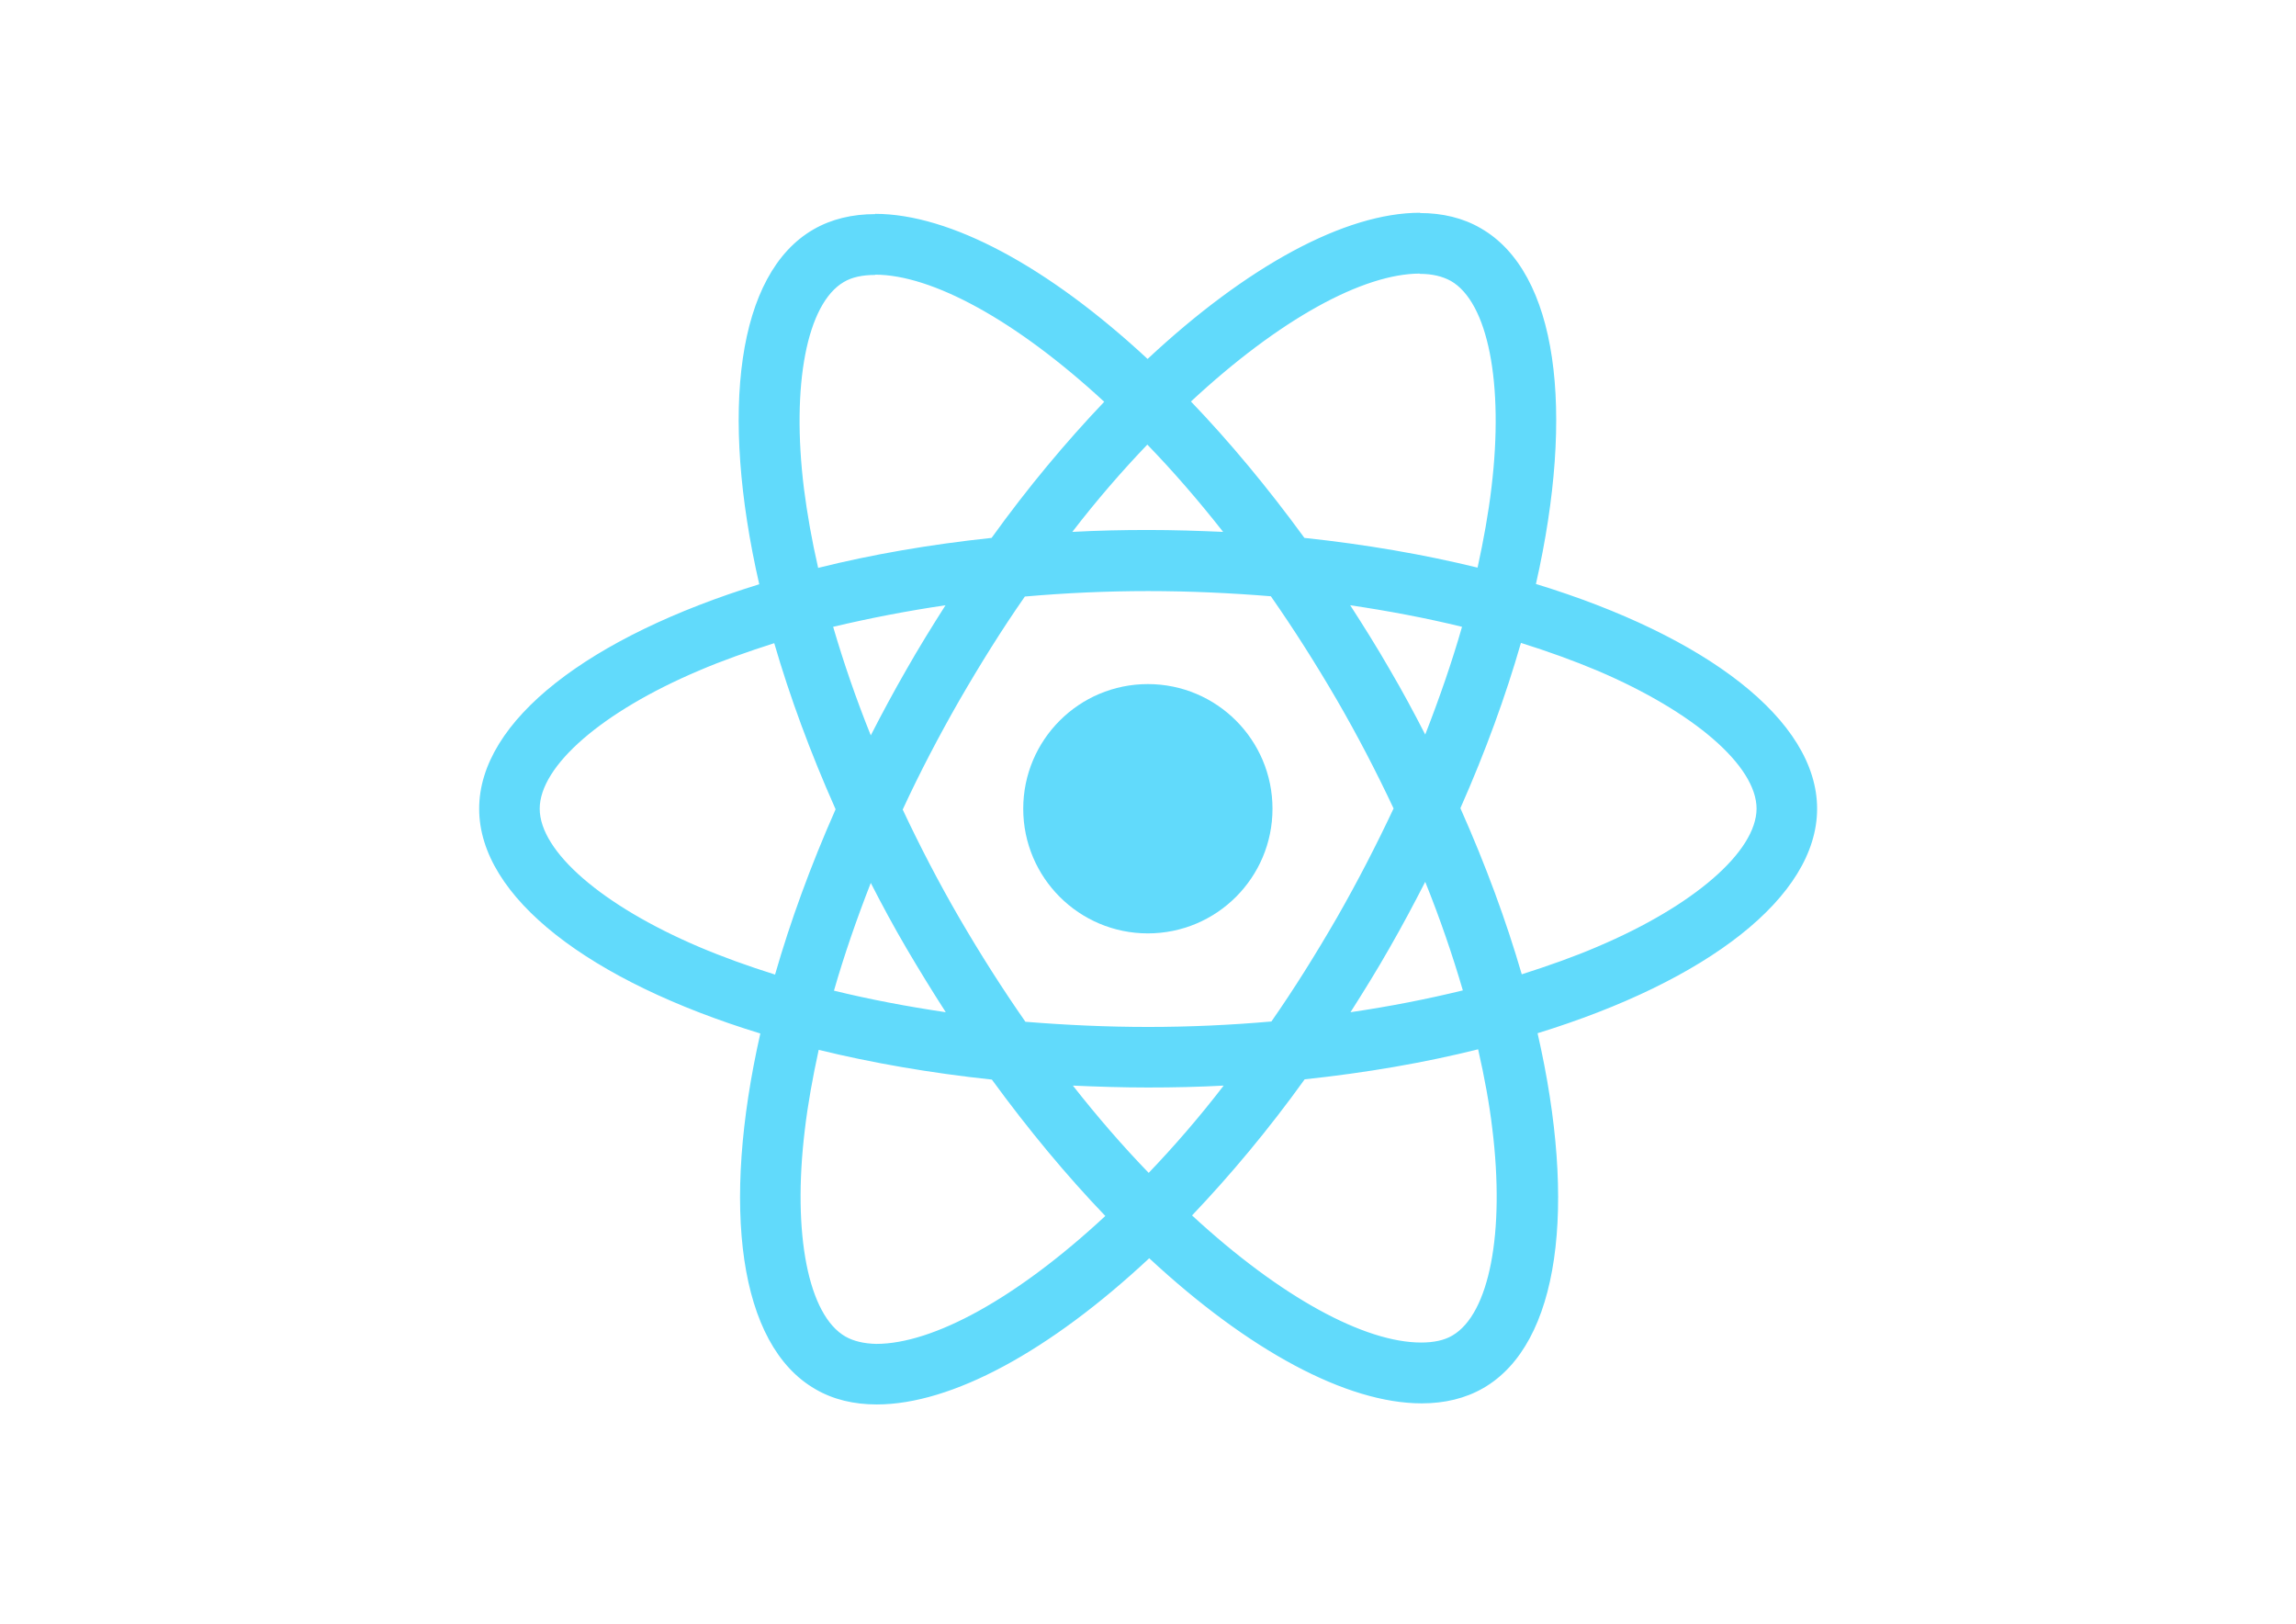
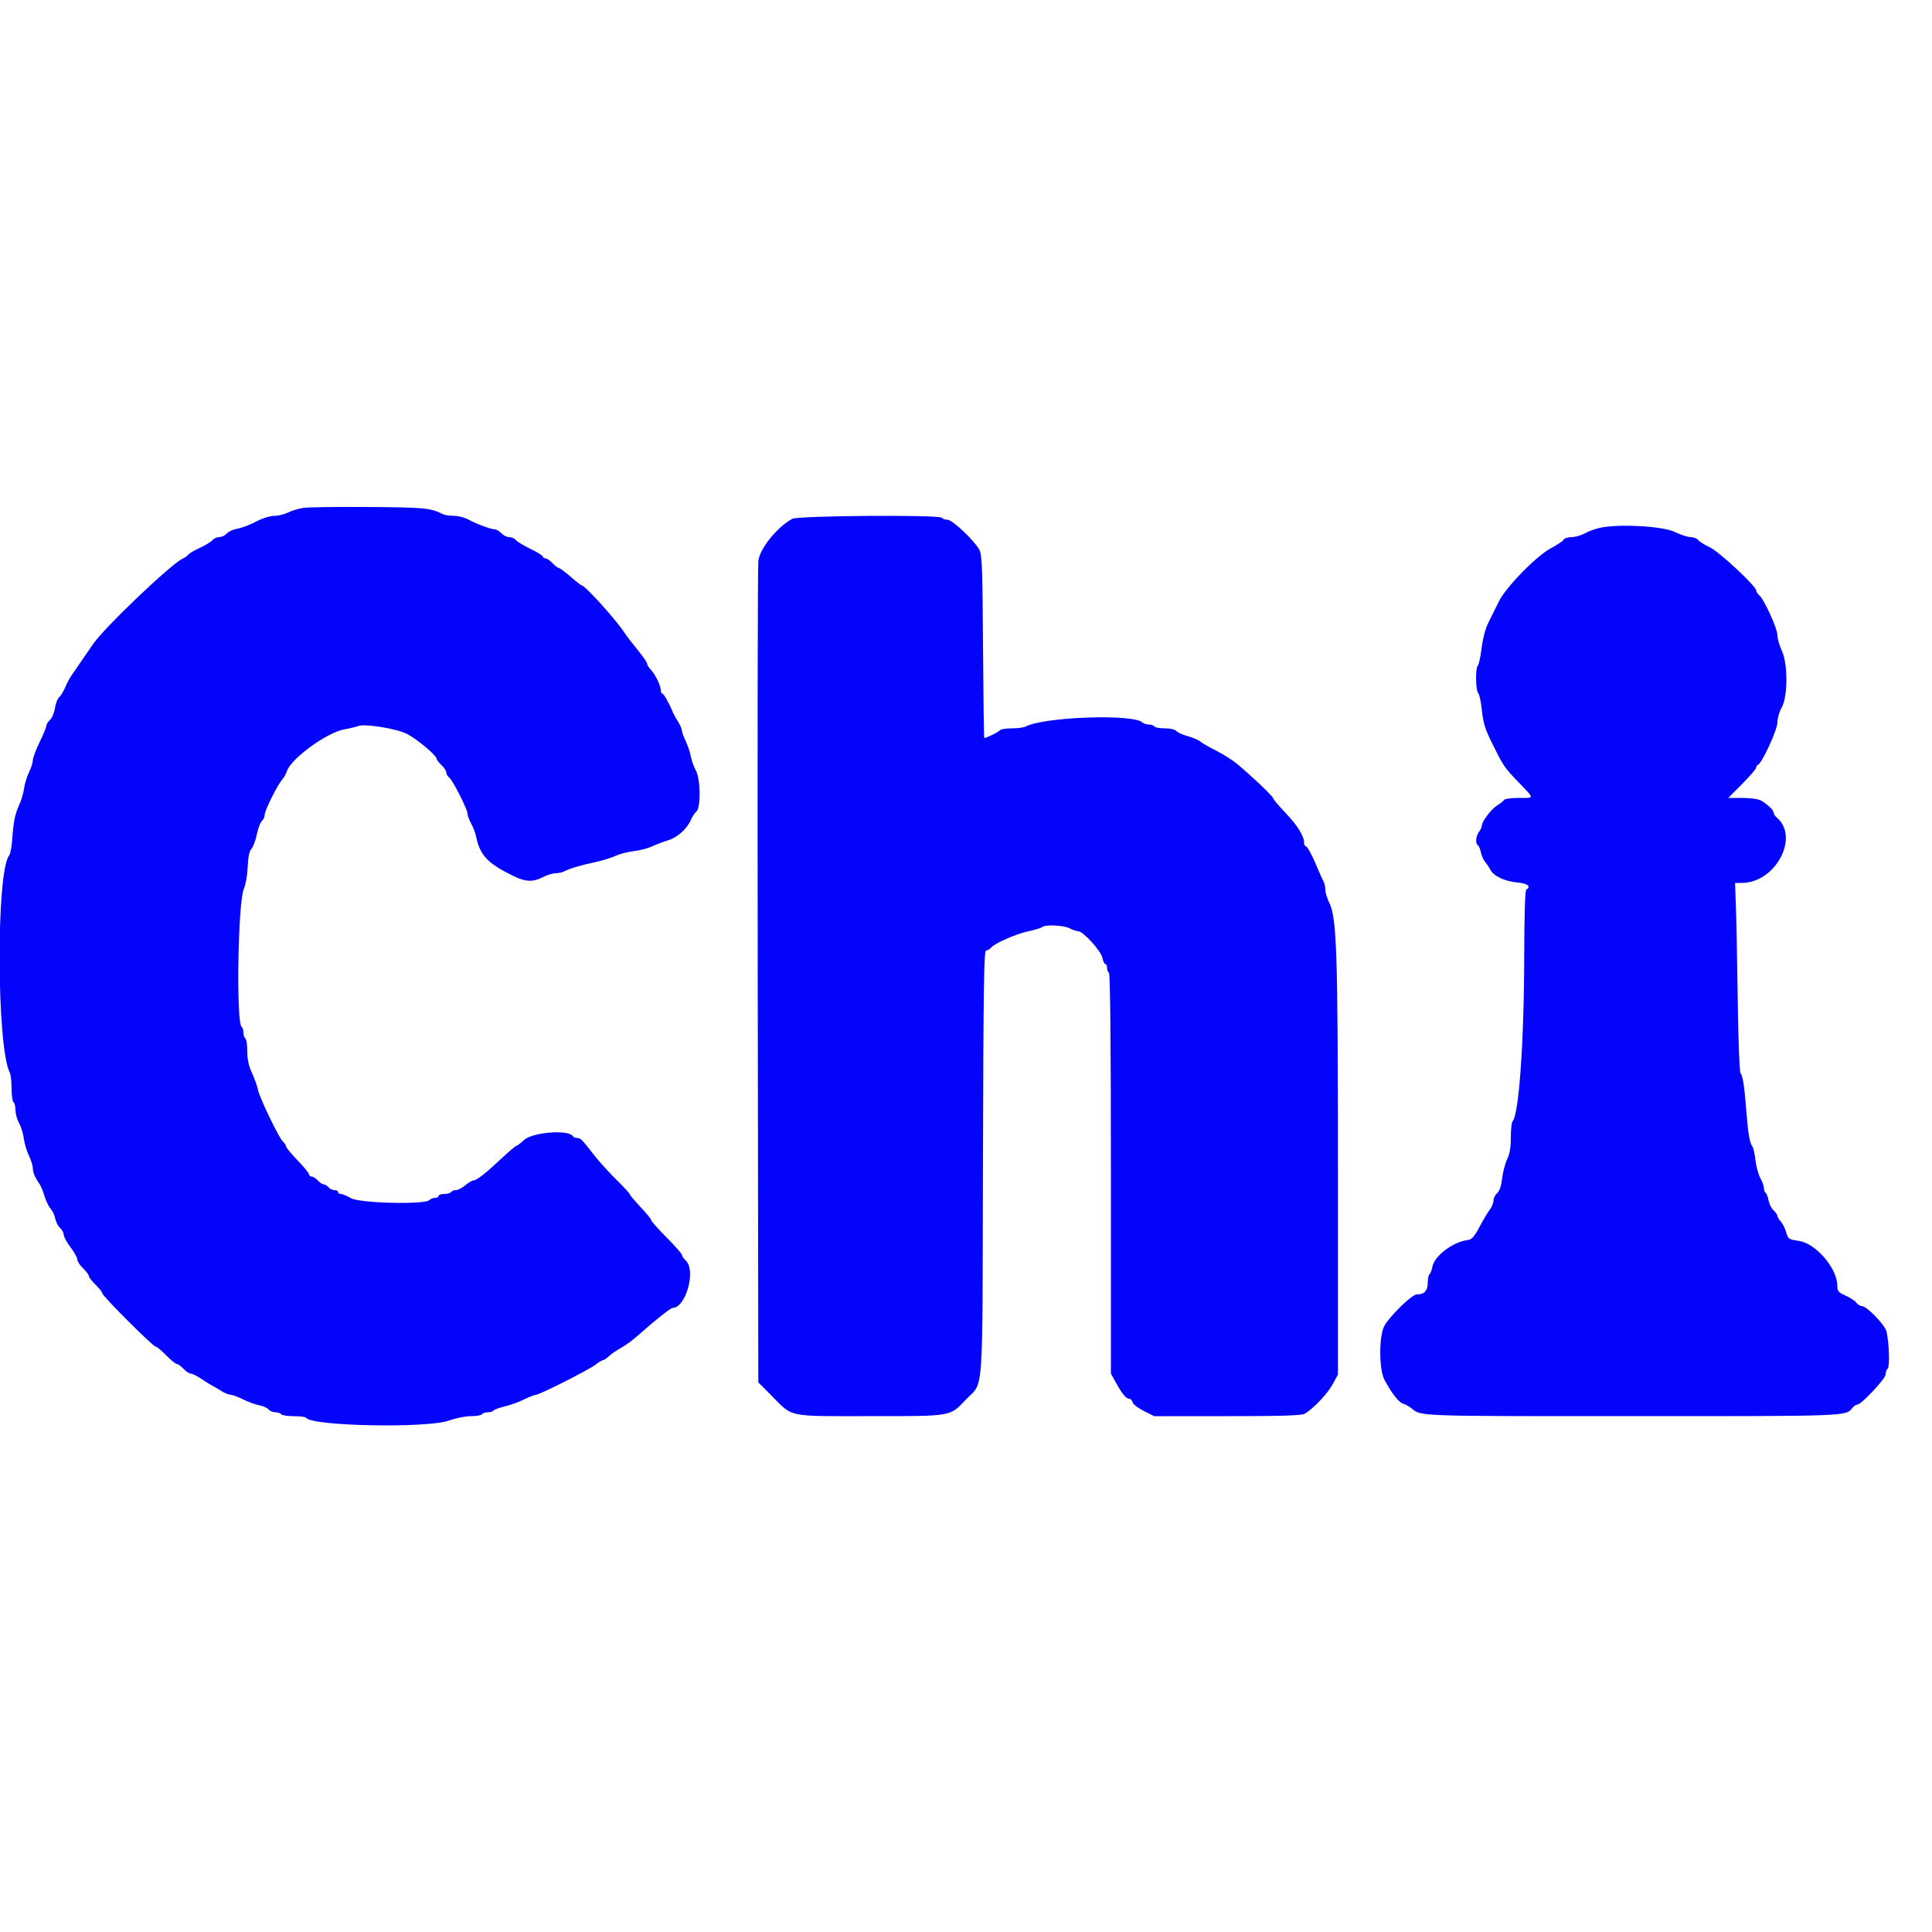
- <svg xmlns="http://www.w3.org/2000/svg" viewBox="0 0 841.9 595.3">
-   <g fill="#61DAFB">
-     <path d="M666.3 296.5c0-32.5-40.7-63.3-103.1-82.4 14.4-63.6 8-114.2-20.2-130.4-6.5-3.8-14.1-5.6-22.4-5.6v22.3c4.6 0 8.3.9 11.4 2.6 13.6 7.8 19.5 37.5 14.9 75.7-1.1 9.4-2.9 19.3-5.1 29.4-19.6-4.8-41-8.5-63.5-10.9-13.5-18.5-27.5-35.3-41.6-50 32.6-30.3 63.2-46.9 84-46.9V78c-27.5 0-63.5 19.6-99.9 53.6-36.4-33.8-72.4-53.2-99.9-53.2v22.3c20.7 0 51.4 16.5 84 46.6-14 14.7-28 31.4-41.3 49.9-22.6 2.4-44 6.1-63.6 11-2.3-10-4-19.7-5.2-29-4.7-38.2 1.1-67.9 14.6-75.8 3-1.8 6.9-2.6 11.5-2.6V78.5c-8.4 0-16 1.8-22.6 5.6-28.1 16.2-34.4 66.7-19.9 130.1-62.2 19.2-102.7 49.9-102.7 82.3 0 32.5 40.7 63.3 103.1 82.4-14.4 63.6-8 114.2 20.2 130.4 6.5 3.8 14.1 5.6 22.5 5.6 27.5 0 63.5-19.6 99.9-53.6 36.4 33.8 72.4 53.2 99.9 53.2 8.4 0 16-1.8 22.6-5.6 28.1-16.2 34.4-66.7 19.9-130.1 62-19.1 102.5-49.9 102.5-82.3zm-130.2-66.7c-3.7 12.9-8.3 26.2-13.5 39.5-4.1-8-8.4-16-13.1-24-4.6-8-9.5-15.8-14.4-23.4 14.2 2.1 27.9 4.7 41 7.9zm-45.8 106.5c-7.8 13.5-15.8 26.3-24.1 38.2-14.9 1.3-30 2-45.2 2-15.1 0-30.2-.7-45-1.9-8.3-11.9-16.4-24.6-24.2-38-7.6-13.1-14.5-26.4-20.8-39.8 6.2-13.4 13.2-26.8 20.7-39.9 7.8-13.5 15.8-26.3 24.1-38.2 14.9-1.3 30-2 45.2-2 15.1 0 30.2.7 45 1.9 8.3 11.9 16.4 24.6 24.2 38 7.6 13.1 14.5 26.4 20.8 39.8-6.3 13.4-13.2 26.8-20.7 39.9zm32.3-13c5.4 13.4 10 26.8 13.8 39.8-13.1 3.2-26.9 5.9-41.2 8 4.9-7.7 9.8-15.6 14.4-23.7 4.6-8 8.9-16.1 13-24.1zM421.2 430c-9.3-9.6-18.6-20.3-27.8-32 9 .4 18.2.7 27.5.7 9.4 0 18.7-.2 27.8-.7-9 11.7-18.3 22.4-27.5 32zm-74.4-58.9c-14.2-2.1-27.9-4.7-41-7.9 3.7-12.9 8.3-26.2 13.5-39.5 4.1 8 8.4 16 13.1 24 4.7 8 9.5 15.8 14.4 23.4zM420.7 163c9.3 9.6 18.6 20.3 27.8 32-9-.4-18.2-.7-27.5-.7-9.4 0-18.7.2-27.8.7 9-11.7 18.3-22.4 27.5-32zm-74 58.9c-4.9 7.7-9.8 15.6-14.4 23.7-4.6 8-8.9 16-13 24-5.4-13.4-10-26.8-13.8-39.8 13.1-3.1 26.9-5.8 41.2-7.9zm-90.5 125.2c-35.4-15.1-58.3-34.9-58.3-50.6 0-15.7 22.9-35.6 58.3-50.6 8.6-3.7 18-7 27.7-10.1 5.7 19.6 13.2 40 22.5 60.9-9.2 20.8-16.6 41.1-22.2 60.6-9.9-3.1-19.3-6.5-28-10.2zM310 490c-13.6-7.8-19.5-37.5-14.9-75.7 1.1-9.4 2.9-19.3 5.1-29.4 19.6 4.8 41 8.5 63.5 10.9 13.5 18.5 27.5 35.3 41.6 50-32.6 30.3-63.2 46.9-84 46.9-4.5-.1-8.3-1-11.3-2.7zm237.2-76.2c4.7 38.2-1.1 67.9-14.6 75.8-3 1.8-6.9 2.6-11.5 2.6-20.7 0-51.4-16.5-84-46.6 14-14.7 28-31.4 41.3-49.9 22.6-2.4 44-6.1 63.6-11 2.3 10.1 4.1 19.8 5.2 29.1zm38.5-66.7c-8.6 3.7-18 7-27.7 10.1-5.7-19.6-13.2-40-22.5-60.9 9.2-20.8 16.6-41.1 22.2-60.6 9.9 3.1 19.3 6.5 28.1 10.2 35.4 15.1 58.3 34.9 58.3 50.6-.1 15.7-23 35.6-58.4 50.6zM320.8 78.4z" />
-     <circle cx="420.9" cy="296.5" r="45.7" />
-     <path d="M520.5 78.1z" />
+ <svg xmlns="http://www.w3.org/2000/svg" id="svg" version="1.1" width="400" height="400" viewBox="0, 0, 400,400">
+   <g id="svgg">
+     <path id="path0" d="M62.800 105.151 C 61.810 105.303,60.387 105.736,59.639 106.113 C 58.890 106.491,57.603 106.800,56.779 106.800 C 55.888 106.800,54.356 107.287,52.995 108.003 C 51.738 108.664,50.018 109.316,49.173 109.451 C 48.328 109.586,47.331 110.035,46.956 110.448 C 46.582 110.862,45.876 111.200,45.387 111.200 C 44.898 111.200,44.257 111.490,43.963 111.845 C 43.668 112.200,42.487 112.920,41.337 113.446 C 40.187 113.972,39.128 114.593,38.984 114.826 C 38.840 115.059,38.335 115.423,37.861 115.635 C 35.470 116.706,21.588 129.937,19.262 133.364 C 17.916 135.346,17.292 136.253,15.800 138.396 C 14.240 140.637,14.177 140.744,13.441 142.445 C 13.096 143.240,12.550 144.109,12.227 144.378 C 11.904 144.646,11.522 145.650,11.378 146.609 C 11.234 147.567,10.775 148.660,10.358 149.038 C 9.941 149.415,9.600 149.961,9.600 150.251 C 9.600 150.542,8.970 152.073,8.200 153.656 C 7.430 155.238,6.800 156.919,6.800 157.391 C 6.800 157.863,6.445 158.984,6.012 159.881 C 5.578 160.779,5.114 162.298,4.980 163.256 C 4.846 164.215,4.403 165.720,3.996 166.600 C 3.110 168.517,2.791 170.077,2.527 173.800 C 2.418 175.340,2.135 176.835,1.898 177.121 C -0.821 180.410,-0.710 216.879,2.034 222.095 C 2.236 222.477,2.400 223.951,2.400 225.371 C 2.400 226.791,2.580 228.064,2.800 228.200 C 3.020 228.336,3.200 229.061,3.200 229.811 C 3.200 230.562,3.530 231.766,3.934 232.488 C 4.338 233.210,4.785 234.657,4.927 235.705 C 5.070 236.753,5.549 238.361,5.993 239.280 C 6.437 240.199,6.800 241.369,6.800 241.881 C 6.800 242.763,7.274 243.864,8.229 245.200 C 8.465 245.530,8.901 246.610,9.199 247.600 C 9.497 248.590,10.066 249.769,10.464 250.219 C 10.862 250.670,11.301 251.606,11.440 252.299 C 11.578 252.992,12.031 253.866,12.446 254.242 C 12.861 254.617,13.200 255.255,13.200 255.659 C 13.200 256.063,13.830 257.218,14.600 258.227 C 15.370 259.236,16.000 260.374,16.000 260.756 C 16.000 261.138,16.540 261.968,17.200 262.600 C 17.860 263.232,18.400 263.951,18.400 264.196 C 18.400 264.442,19.030 265.254,19.800 266.000 C 20.570 266.746,21.200 267.549,21.200 267.784 C 21.200 268.331,31.674 278.800,32.222 278.800 C 32.448 278.800,33.428 279.610,34.400 280.600 C 35.372 281.590,36.368 282.400,36.614 282.400 C 36.859 282.400,37.483 282.850,38.000 283.400 C 38.517 283.950,39.197 284.400,39.512 284.400 C 39.826 284.400,40.830 284.904,41.742 285.519 C 42.654 286.134,43.670 286.766,44.000 286.923 C 44.330 287.080,45.140 287.554,45.800 287.975 C 46.460 288.397,47.334 288.755,47.742 288.771 C 48.150 288.787,49.325 289.222,50.353 289.739 C 51.381 290.255,52.874 290.800,53.671 290.949 C 54.468 291.099,55.340 291.486,55.609 291.811 C 55.878 292.135,56.515 292.400,57.025 292.400 C 57.535 292.400,58.064 292.580,58.200 292.800 C 58.336 293.020,59.506 293.200,60.800 293.200 C 62.094 293.200,63.245 293.349,63.358 293.532 C 64.441 295.285,88.557 295.743,93.027 294.095 C 94.367 293.600,96.371 293.200,97.503 293.200 C 98.630 293.200,99.664 293.020,99.800 292.800 C 99.936 292.580,100.476 292.400,101.000 292.400 C 101.524 292.400,102.053 292.238,102.175 292.040 C 102.297 291.842,103.343 291.458,104.499 291.185 C 105.654 290.913,107.449 290.265,108.487 289.745 C 109.524 289.225,110.613 288.800,110.905 288.800 C 111.665 288.800,121.997 283.576,123.364 282.500 C 123.993 282.005,124.664 281.600,124.854 281.600 C 125.044 281.600,125.532 281.285,125.937 280.900 C 126.343 280.515,127.198 279.890,127.837 279.511 C 130.047 278.203,130.608 277.793,132.642 276.000 C 135.879 273.148,138.852 270.800,139.227 270.800 C 141.993 270.800,144.178 262.971,141.971 260.974 C 141.547 260.590,141.199 260.079,141.198 259.838 C 141.197 259.597,139.762 257.960,138.008 256.200 C 136.255 254.440,134.814 252.820,134.807 252.600 C 134.801 252.380,133.806 251.157,132.597 249.882 C 131.389 248.606,130.400 247.432,130.400 247.271 C 130.400 247.110,129.124 245.723,127.565 244.189 C 126.006 242.655,123.897 240.320,122.878 239.000 C 120.491 235.909,120.180 235.600,119.452 235.600 C 119.119 235.600,118.749 235.441,118.629 235.247 C 117.740 233.808,110.247 234.393,108.487 236.038 C 107.803 236.677,107.112 237.200,106.952 237.200 C 106.792 237.200,105.362 238.415,103.775 239.900 C 100.429 243.030,98.669 244.400,97.994 244.400 C 97.731 244.400,96.981 244.850,96.327 245.400 C 95.673 245.950,94.803 246.400,94.393 246.400 C 93.983 246.400,93.536 246.580,93.400 246.800 C 93.264 247.020,92.623 247.200,91.976 247.200 C 91.329 247.200,90.800 247.380,90.800 247.600 C 90.800 247.820,90.476 248.000,90.080 248.000 C 89.684 248.000,89.147 248.213,88.886 248.474 C 87.921 249.439,74.465 249.110,72.688 248.078 C 71.856 247.595,70.911 247.200,70.588 247.200 C 70.265 247.200,70.000 247.020,70.000 246.800 C 70.000 246.580,69.662 246.400,69.249 246.400 C 68.836 246.400,68.274 246.130,68.000 245.800 C 67.726 245.470,67.282 245.200,67.013 245.200 C 66.744 245.200,66.198 244.840,65.800 244.400 C 65.402 243.960,64.834 243.600,64.538 243.600 C 64.242 243.600,64.000 243.404,64.000 243.165 C 64.000 242.926,62.920 241.606,61.600 240.231 C 60.280 238.857,59.200 237.544,59.200 237.315 C 59.200 237.086,58.942 236.684,58.626 236.422 C 57.819 235.751,53.732 227.289,53.400 225.600 C 53.249 224.830,52.692 223.266,52.163 222.125 C 51.483 220.660,51.200 219.343,51.200 217.648 C 51.200 216.328,51.020 215.136,50.800 215.000 C 50.580 214.864,50.400 214.324,50.400 213.800 C 50.400 213.276,50.240 212.748,50.044 212.627 C 48.858 211.894,49.256 186.682,50.497 184.000 C 50.857 183.223,51.204 181.237,51.278 179.535 C 51.371 177.421,51.614 176.243,52.064 175.735 C 52.423 175.331,52.925 173.979,53.180 172.731 C 53.435 171.483,53.904 170.246,54.222 169.982 C 54.540 169.718,54.800 169.145,54.800 168.710 C 54.800 167.820,57.373 162.631,58.425 161.400 C 58.801 160.960,59.226 160.211,59.370 159.736 C 60.170 157.092,67.756 151.573,71.400 150.983 C 72.280 150.841,73.560 150.534,74.245 150.302 C 75.671 149.818,82.107 150.863,84.200 151.918 C 86.315 152.985,90.400 156.407,90.400 157.112 C 90.400 157.304,90.850 157.883,91.400 158.400 C 91.950 158.917,92.400 159.603,92.400 159.926 C 92.400 160.248,92.661 160.712,92.981 160.956 C 93.735 161.533,96.800 167.568,96.800 168.477 C 96.800 168.861,97.138 169.778,97.552 170.515 C 97.966 171.251,98.429 172.472,98.582 173.227 C 99.361 177.077,100.978 178.782,106.312 181.374 C 108.853 182.609,110.316 182.663,112.400 181.600 C 113.262 181.160,114.428 180.800,114.989 180.800 C 115.551 180.800,116.323 180.644,116.705 180.454 C 118.029 179.793,120.213 179.134,123.000 178.553 C 124.540 178.232,126.520 177.630,127.400 177.216 C 128.280 176.801,129.990 176.353,131.200 176.221 C 132.410 176.089,134.120 175.646,135.000 175.236 C 135.880 174.827,137.375 174.260,138.322 173.975 C 140.249 173.396,142.226 171.627,143.025 169.768 C 143.316 169.091,143.834 168.304,144.177 168.019 C 145.127 167.231,145.047 161.264,144.063 159.512 C 143.658 158.790,143.192 157.483,143.028 156.607 C 142.863 155.731,142.385 154.302,141.964 153.432 C 141.544 152.562,141.187 151.569,141.171 151.225 C 141.155 150.881,140.797 150.060,140.375 149.400 C 139.954 148.740,139.500 147.930,139.367 147.600 C 138.610 145.720,137.429 143.600,137.137 143.600 C 136.952 143.600,136.800 143.268,136.800 142.861 C 136.800 141.940,135.678 139.653,134.721 138.625 C 134.325 138.198,134.000 137.687,134.000 137.488 C 134.000 137.120,133.154 135.934,131.000 133.279 C 130.340 132.465,129.620 131.512,129.400 131.160 C 127.810 128.617,121.138 121.200,120.441 121.200 C 120.301 121.200,119.260 120.390,118.129 119.400 C 116.997 118.410,115.906 117.600,115.705 117.600 C 115.504 117.600,114.917 117.150,114.400 116.600 C 113.883 116.050,113.222 115.600,112.930 115.600 C 112.639 115.600,112.400 115.439,112.400 115.242 C 112.400 115.045,111.259 114.333,109.865 113.661 C 108.471 112.988,107.098 112.160,106.816 111.819 C 106.533 111.479,105.902 111.200,105.413 111.200 C 104.924 111.200,104.198 110.840,103.800 110.400 C 103.402 109.960,102.795 109.600,102.451 109.600 C 101.652 109.600,98.585 108.454,96.888 107.521 C 96.166 107.125,94.859 106.800,93.982 106.800 C 93.106 106.800,92.077 106.644,91.695 106.454 C 89.113 105.166,87.965 105.054,76.400 104.966 C 69.910 104.917,63.790 105.000,62.800 105.151 M164.006 107.423 C 160.861 109.146,157.259 113.640,157.005 116.158 C 156.869 117.501,156.812 156.310,156.879 202.400 L 157.000 286.200 159.670 288.887 C 164.281 293.530,162.707 293.197,180.051 293.199 C 197.289 293.200,196.588 293.322,200.027 289.728 C 203.716 285.873,203.386 290.500,203.512 240.900 C 203.605 204.229,203.714 196.800,204.163 196.800 C 204.459 196.800,204.930 196.525,205.209 196.190 C 205.976 195.265,210.370 193.351,213.034 192.780 C 214.335 192.501,215.571 192.122,215.780 191.937 C 216.407 191.381,220.225 191.557,221.454 192.198 C 222.084 192.526,222.876 192.796,223.214 192.798 C 224.240 192.802,227.954 196.869,228.241 198.303 C 228.383 199.016,228.657 199.600,228.850 199.600 C 229.043 199.600,229.200 199.949,229.200 200.376 C 229.200 200.803,229.380 201.264,229.600 201.400 C 229.862 201.562,230.000 215.866,230.000 243.009 L 230.000 284.372 231.052 286.286 C 232.322 288.597,233.158 289.600,233.815 289.600 C 234.086 289.600,234.393 289.932,234.500 290.337 C 234.606 290.743,235.652 291.553,236.825 292.137 L 238.957 293.200 254.084 293.200 C 265.418 293.200,269.435 293.075,270.105 292.701 C 271.833 291.739,274.821 288.600,275.905 286.610 L 277.000 284.600 277.000 242.400 C 277.000 197.100,276.776 190.118,275.218 186.919 C 274.768 185.995,274.400 184.778,274.400 184.214 C 274.400 183.650,274.229 182.877,274.019 182.495 C 273.810 182.113,273.341 181.080,272.978 180.200 C 271.757 177.246,270.677 175.200,270.337 175.200 C 270.152 175.200,270.000 174.872,270.000 174.471 C 270.000 173.097,268.589 170.845,266.096 168.237 C 264.723 166.802,263.600 165.471,263.600 165.279 C 263.600 164.911,259.352 160.855,256.227 158.241 C 255.202 157.383,253.204 156.108,251.788 155.408 C 250.371 154.708,248.895 153.862,248.506 153.528 C 248.118 153.195,246.948 152.692,245.908 152.411 C 244.867 152.130,243.810 151.653,243.559 151.350 C 243.287 151.023,242.322 150.800,241.175 150.800 C 240.115 150.800,239.136 150.620,239.000 150.400 C 238.864 150.180,238.349 150.000,237.856 150.000 C 237.363 150.000,236.776 149.816,236.551 149.591 C 234.717 147.757,216.151 148.403,212.305 150.433 C 211.923 150.635,210.629 150.800,209.429 150.800 C 208.229 150.800,207.134 150.983,206.996 151.206 C 206.792 151.537,204.240 152.800,203.776 152.800 C 203.706 152.800,203.593 144.295,203.525 133.900 C 203.415 117.229,203.322 114.858,202.739 113.795 C 201.655 111.820,197.168 107.600,196.152 107.600 C 195.654 107.600,195.136 107.420,195.000 107.200 C 194.589 106.535,165.242 106.746,164.006 107.423 M331.800 109.171 C 330.700 109.348,329.120 109.878,328.288 110.347 C 327.456 110.816,326.160 111.200,325.408 111.200 C 324.655 111.200,323.896 111.448,323.720 111.750 C 323.544 112.053,322.413 112.814,321.207 113.441 C 318.132 115.040,311.748 121.576,310.261 124.647 C 309.635 125.941,308.683 127.865,308.147 128.923 C 307.558 130.086,307.010 132.143,306.763 134.123 C 306.537 135.925,306.184 137.571,305.977 137.780 C 305.448 138.313,305.505 142.945,306.047 143.487 C 306.293 143.733,306.637 145.352,306.812 147.085 C 307.063 149.574,307.479 150.945,308.798 153.618 C 311.307 158.705,311.357 158.780,314.384 161.943 C 317.788 165.500,317.785 165.200,314.424 165.200 C 312.865 165.200,311.530 165.390,311.380 165.632 C 311.233 165.870,310.597 166.379,309.966 166.762 C 308.759 167.496,306.800 170.082,306.800 170.941 C 306.800 171.219,306.536 171.796,306.213 172.224 C 305.549 173.101,305.413 174.637,305.969 174.981 C 306.172 175.106,306.462 175.792,306.614 176.505 C 306.765 177.217,307.168 178.116,307.509 178.503 C 307.850 178.889,308.325 179.595,308.564 180.071 C 309.221 181.374,311.523 182.469,314.098 182.702 C 316.282 182.900,317.083 183.531,316.000 184.200 C 315.747 184.356,315.591 189.399,315.575 197.924 C 315.541 215.746,314.481 230.764,313.156 232.180 C 312.960 232.389,312.800 233.883,312.800 235.499 C 312.800 237.568,312.575 238.904,312.040 240.011 C 311.622 240.876,311.156 242.654,311.004 243.962 C 310.822 245.531,310.468 246.576,309.964 247.032 C 309.544 247.413,309.200 248.122,309.200 248.608 C 309.200 249.094,308.860 249.924,308.445 250.452 C 308.029 250.980,307.074 252.580,306.321 254.006 C 305.273 255.993,304.724 256.627,303.976 256.715 C 300.857 257.082,296.989 259.985,296.558 262.282 C 296.421 263.012,296.150 263.707,295.955 263.828 C 295.760 263.949,295.600 264.750,295.600 265.610 C 295.600 267.241,294.871 268.000,293.303 268.000 C 292.281 268.000,287.445 272.765,286.539 274.664 C 285.475 276.894,285.526 283.608,286.622 285.644 C 288.168 288.515,289.588 290.342,290.485 290.614 C 290.988 290.767,291.760 291.186,292.200 291.546 C 294.285 293.251,292.893 293.200,337.733 293.200 C 383.446 293.200,382.061 293.255,383.607 291.392 C 383.877 291.066,384.306 290.800,384.560 290.800 C 385.363 290.800,390.400 285.427,390.400 284.570 C 390.400 284.124,390.595 283.565,390.833 283.327 C 391.280 282.880,391.133 278.165,390.596 275.718 C 390.290 274.324,386.490 270.400,385.447 270.400 C 385.116 270.400,384.610 270.081,384.323 269.691 C 384.035 269.301,383.035 268.644,382.100 268.230 C 380.619 267.575,380.400 267.316,380.400 266.218 C 380.400 262.601,375.950 257.416,372.409 256.907 C 370.329 256.608,370.204 256.522,369.812 255.136 C 369.585 254.335,369.085 253.333,368.700 252.909 C 368.315 252.484,368.000 251.954,368.000 251.730 C 368.000 251.507,367.644 251.001,367.208 250.607 C 366.772 250.213,366.302 249.283,366.162 248.541 C 366.023 247.798,365.750 247.093,365.555 246.972 C 365.360 246.851,365.200 246.409,365.200 245.989 C 365.200 245.568,364.869 244.634,364.465 243.912 C 364.061 243.190,363.606 241.532,363.453 240.226 C 363.300 238.921,363.026 237.661,362.843 237.426 C 362.261 236.681,361.917 234.721,361.574 230.200 C 361.178 224.995,360.838 222.765,360.343 222.147 C 360.143 221.898,359.893 215.238,359.785 207.347 C 359.678 199.456,359.508 190.705,359.408 187.900 L 359.226 182.800 360.599 182.800 C 367.638 182.800,372.684 173.254,367.792 169.193 C 367.466 168.923,367.200 168.485,367.200 168.221 C 367.200 167.693,365.907 166.483,364.505 165.700 C 364.013 165.425,362.308 165.200,360.715 165.200 L 357.820 165.200 360.710 162.291 C 362.300 160.690,363.600 159.175,363.600 158.924 C 363.600 158.672,363.767 158.407,363.972 158.333 C 364.802 158.036,368.000 151.064,368.000 149.552 C 368.000 148.712,368.391 147.344,368.870 146.512 C 370.170 144.251,370.188 137.418,368.900 134.704 C 368.405 133.662,368.000 132.228,368.000 131.518 C 368.000 130.139,365.221 124.047,364.208 123.207 C 363.874 122.929,363.600 122.496,363.600 122.244 C 363.600 121.360,355.828 114.131,353.978 113.294 C 352.975 112.840,351.918 112.183,351.629 111.834 C 351.339 111.485,350.618 111.200,350.026 111.200 C 349.434 111.200,347.971 110.726,346.775 110.146 C 344.394 108.992,336.203 108.459,331.800 109.171 " stroke="none" fill="#0404fc" fill-rule="evenodd" />
+     <path id="path1" d="" stroke="none" fill="#0804fc" fill-rule="evenodd" />
  </g>
</svg>
